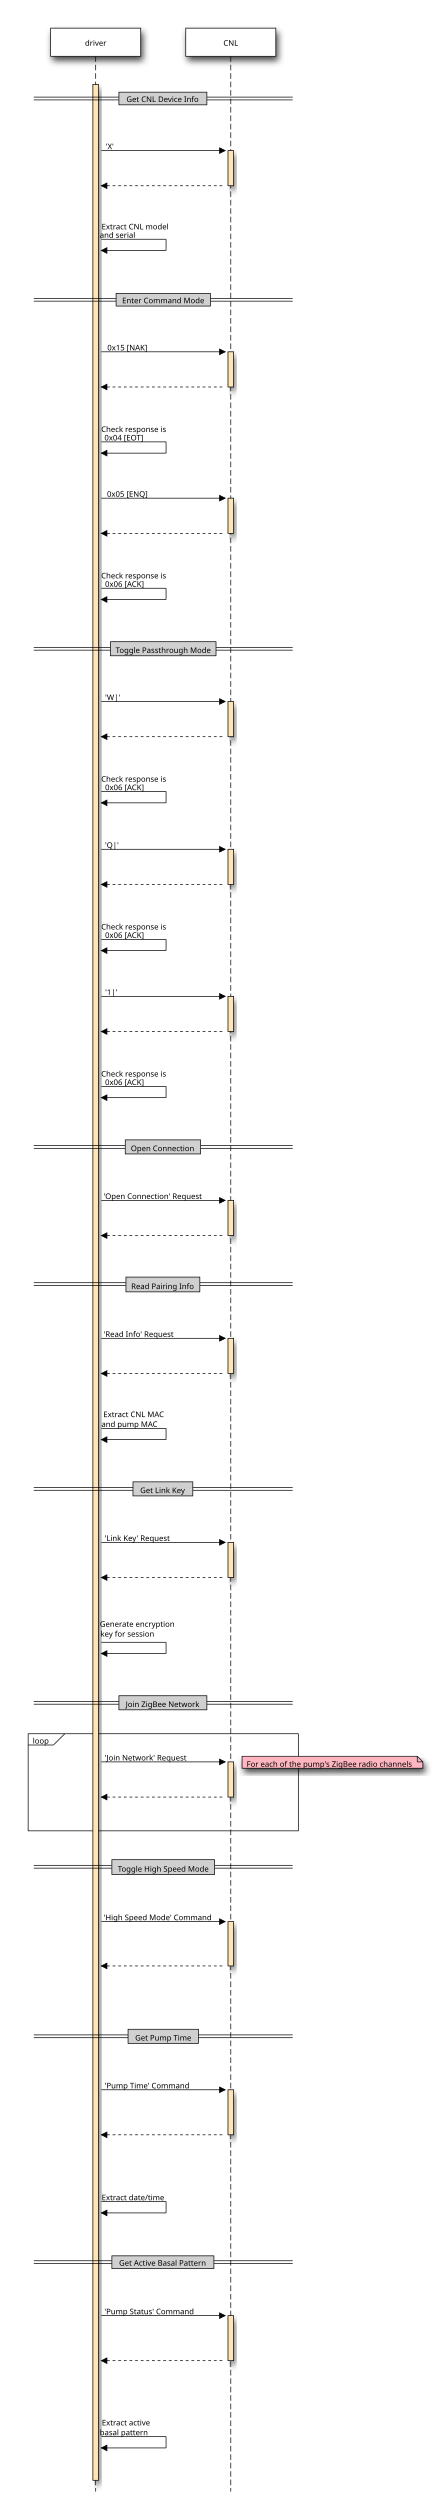
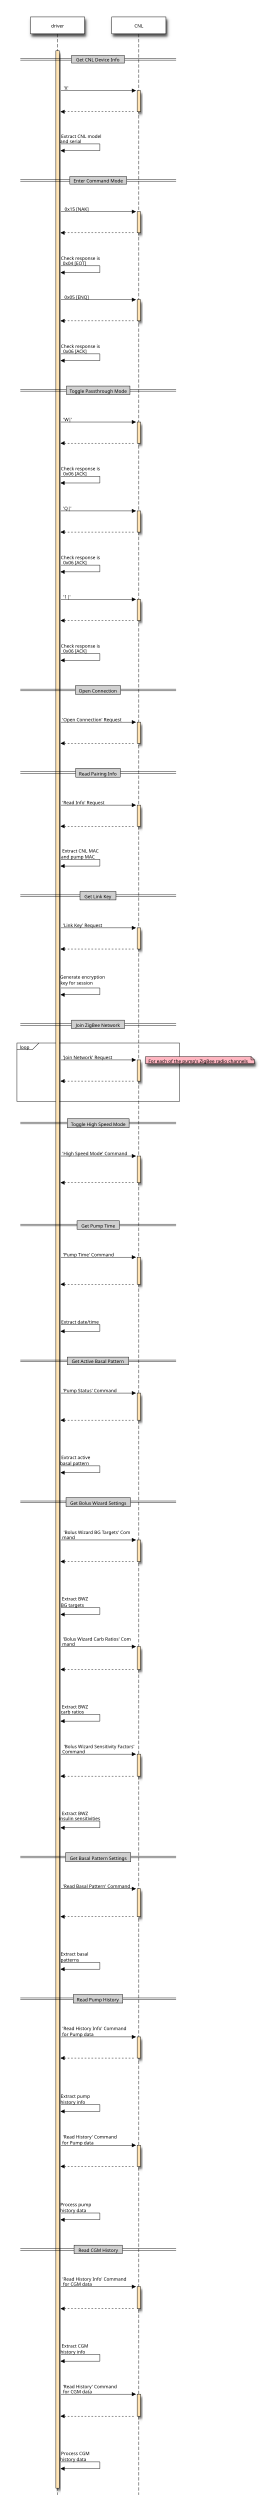
- <svg xmlns="http://www.w3.org/2000/svg" viewBox="0 0 617 3553">
+ <svg xmlns="http://www.w3.org/2000/svg" viewBox="0 0 617 5906">
  <defs id="defs_block">
    <filter height="1.504" id="filter_blur" width="1.157" x="-0.079" y="-0.252">
      <feGaussianBlur id="feGaussianBlur3780" stdDeviation="4.2" />
    </filter>
  </defs>
-   <rect fill="rgb(0,0,0)" height="3405" style="filter:url(#filter_blur);opacity:0.7;fill-opacity:1" width="8" x="135" y="126" />
+   <rect fill="rgb(0,0,0)" height="5758" style="filter:url(#filter_blur);opacity:0.7;fill-opacity:1" width="8" x="135" y="126" />
  <rect fill="rgb(0,0,0)" height="50" style="filter:url(#filter_blur);opacity:0.7;fill-opacity:1" width="8" x="327" y="220" />
  <rect fill="rgb(0,0,0)" height="50" style="filter:url(#filter_blur);opacity:0.7;fill-opacity:1" width="8" x="327" y="506" />
  <rect fill="rgb(0,0,0)" height="50" style="filter:url(#filter_blur);opacity:0.7;fill-opacity:1" width="8" x="327" y="714" />
  <rect fill="rgb(0,0,0)" height="50" style="filter:url(#filter_blur);opacity:0.7;fill-opacity:1" width="8" x="327" y="1003" />
  <rect fill="rgb(0,0,0)" height="50" style="filter:url(#filter_blur);opacity:0.7;fill-opacity:1" width="8" x="327" y="1213" />
  <rect fill="rgb(0,0,0)" height="50" style="filter:url(#filter_blur);opacity:0.7;fill-opacity:1" width="8" x="327" y="1422" />
  <rect fill="rgb(0,0,0)" height="50" style="filter:url(#filter_blur);opacity:0.7;fill-opacity:1" width="8" x="327" y="1712" />
  <rect fill="rgb(0,0,0)" height="50" style="filter:url(#filter_blur);opacity:0.7;fill-opacity:1" width="8" x="327" y="1908" />
  <rect fill="rgb(0,0,0)" height="50" style="filter:url(#filter_blur);opacity:0.7;fill-opacity:1" width="8" x="327" y="2198" />
  <rect fill="rgb(0,0,0)" height="50" style="filter:url(#filter_blur);opacity:0.7;fill-opacity:1" width="8" x="327" y="2510" />
  <rect fill="rgb(0,0,0)" height="63" style="filter:url(#filter_blur);opacity:0.7;fill-opacity:1" width="8" x="327" y="2737" />
  <rect fill="rgb(0,0,0)" height="64" style="filter:url(#filter_blur);opacity:0.7;fill-opacity:1" width="8" x="327" y="2976" />
  <rect fill="rgb(0,0,0)" height="64" style="filter:url(#filter_blur);opacity:0.7;fill-opacity:1" width="8" x="327" y="3297" />
+   <rect fill="rgb(0,0,0)" height="51" style="filter:url(#filter_blur);opacity:0.7;fill-opacity:1" width="8" x="327" y="3644" />
+   <rect fill="rgb(0,0,0)" height="54" style="filter:url(#filter_blur);opacity:0.7;fill-opacity:1" width="8" x="327" y="3896" />
+   <rect fill="rgb(0,0,0)" height="52" style="filter:url(#filter_blur);opacity:0.7;fill-opacity:1" width="8" x="327" y="4150" />
+   <rect fill="rgb(0,0,0)" height="66" style="filter:url(#filter_blur);opacity:0.7;fill-opacity:1" width="8" x="327" y="4468" />
+   <rect fill="rgb(0,0,0)" height="50" style="filter:url(#filter_blur);opacity:0.7;fill-opacity:1" width="8" x="327" y="4818" />
+   <rect fill="rgb(0,0,0)" height="50" style="filter:url(#filter_blur);opacity:0.7;fill-opacity:1" width="8" x="327" y="5074" />
+   <rect fill="rgb(0,0,0)" height="52" style="filter:url(#filter_blur);opacity:0.7;fill-opacity:1" width="8" x="327" y="5408" />
+   <rect fill="rgb(0,0,0)" height="52" style="filter:url(#filter_blur);opacity:0.7;fill-opacity:1" width="8" x="327" y="5662" />
  <polygon fill="rgb(0,0,0)" points="347,2502 596,2502 604,2510 604,2519 347,2519 347,2502" stroke="rgb(0,0,0)" style="filter:url(#filter_blur);opacity:0.7;fill-opacity:1" />
  <rect fill="rgb(0,0,0)" height="40" stroke="rgb(0,0,0)" style="filter:url(#filter_blur);opacity:0.7;fill-opacity:1" width="128" x="75" y="46" />
  <rect fill="rgb(0,0,0)" height="40" stroke="rgb(0,0,0)" style="filter:url(#filter_blur);opacity:0.7;fill-opacity:1" width="128" x="267" y="46" />
  <rect fill="none" height="138" stroke="rgb(0,0,0)" width="384" x="40" y="2464" />
  <path d="M 40 2480 L 76 2480" fill="none" stroke="rgb(0,0,0)" />
  <path d="M 76 2480 L 92 2464" fill="none" stroke="rgb(0,0,0)" />
  <text fill="rgb(0,0,0)" font-family="sans-serif" font-size="11" font-style="normal" font-weight="normal" text-anchor="middle" textLength="20" x="58" y="2478">loop</text>
-   <path d="M 136 80 L 136 3541" fill="none" stroke="rgb(0,0,0)" stroke-dasharray="8 4" />
-   <rect fill="moccasin" height="3405" stroke="rgb(0,0,0)" width="8" x="132" y="120" />
-   <path d="M 328 80 L 328 3541" fill="none" stroke="rgb(0,0,0)" stroke-dasharray="8 4" />
+   <path d="M 136 80 L 136 5894" fill="none" stroke="rgb(0,0,0)" stroke-dasharray="8 4" />
+   <rect fill="moccasin" height="5758" stroke="rgb(0,0,0)" width="8" x="132" y="120" />
+   <path d="M 328 80 L 328 5894" fill="none" stroke="rgb(0,0,0)" stroke-dasharray="8 4" />
  <rect fill="moccasin" height="50" stroke="rgb(0,0,0)" width="8" x="324" y="214" />
  <rect fill="moccasin" height="50" stroke="rgb(0,0,0)" width="8" x="324" y="500" />
  <rect fill="moccasin" height="50" stroke="rgb(0,0,0)" width="8" x="324" y="708" />
  <rect fill="moccasin" height="50" stroke="rgb(0,0,0)" width="8" x="324" y="997" />
  <rect fill="moccasin" height="50" stroke="rgb(0,0,0)" width="8" x="324" y="1207" />
  <rect fill="moccasin" height="50" stroke="rgb(0,0,0)" width="8" x="324" y="1416" />
  <rect fill="moccasin" height="50" stroke="rgb(0,0,0)" width="8" x="324" y="1706" />
  <rect fill="moccasin" height="50" stroke="rgb(0,0,0)" width="8" x="324" y="1902" />
  <rect fill="moccasin" height="50" stroke="rgb(0,0,0)" width="8" x="324" y="2192" />
  <rect fill="moccasin" height="50" stroke="rgb(0,0,0)" width="8" x="324" y="2504" />
  <rect fill="moccasin" height="63" stroke="rgb(0,0,0)" width="8" x="324" y="2731" />
  <rect fill="moccasin" height="64" stroke="rgb(0,0,0)" width="8" x="324" y="2970" />
  <rect fill="moccasin" height="64" stroke="rgb(0,0,0)" width="8" x="324" y="3291" />
+   <rect fill="moccasin" height="51" stroke="rgb(0,0,0)" width="8" x="324" y="3638" />
+   <rect fill="moccasin" height="54" stroke="rgb(0,0,0)" width="8" x="324" y="3890" />
+   <rect fill="moccasin" height="52" stroke="rgb(0,0,0)" width="8" x="324" y="4144" />
+   <rect fill="moccasin" height="66" stroke="rgb(0,0,0)" width="8" x="324" y="4462" />
+   <rect fill="moccasin" height="50" stroke="rgb(0,0,0)" width="8" x="324" y="4812" />
+   <rect fill="moccasin" height="50" stroke="rgb(0,0,0)" width="8" x="324" y="5068" />
+   <rect fill="moccasin" height="52" stroke="rgb(0,0,0)" width="8" x="324" y="5402" />
+   <rect fill="moccasin" height="52" stroke="rgb(0,0,0)" width="8" x="324" y="5656" />
  <rect fill="rgb(255,255,255)" height="40" stroke="rgb(0,0,0)" width="128" x="72" y="40" />
  <text fill="rgb(0,0,0)" font-family="sans-serif" font-size="11" font-style="normal" font-weight="normal" text-anchor="middle" textLength="28" x="136" y="65">driver</text>
  <rect fill="rgb(255,255,255)" height="40" stroke="rgb(0,0,0)" width="128" x="264" y="40" />
  <text fill="rgb(0,0,0)" font-family="sans-serif" font-size="11" font-style="normal" font-weight="normal" text-anchor="middle" textLength="22" x="328" y="65">CNL</text>
  <path d="M 144 214 L 320 214" fill="none" stroke="rgb(0,0,0)" />
  <polygon fill="rgb(0,0,0)" points="312,210 320,214 312,218" stroke="rgb(0,0,0)" />
  <path d="M 144 264 L 320 264" fill="none" stroke="rgb(0,0,0)" stroke-dasharray="4" />
  <polygon fill="rgb(0,0,0)" points="152,260 144,264 152,268" stroke="rgb(0,0,0)" />
  <path d="M 144 340 L 236 340" fill="none" stroke="rgb(0,0,0)" />
  <path d="M 236 340 L 236 356" fill="none" stroke="rgb(0,0,0)" />
  <path d="M 236 356 L 144 356" fill="none" stroke="rgb(0,0,0)" />
  <polygon fill="rgb(0,0,0)" points="152,352 144,356 152,360" stroke="rgb(0,0,0)" />
  <path d="M 144 500 L 320 500" fill="none" stroke="rgb(0,0,0)" />
  <polygon fill="rgb(0,0,0)" points="312,496 320,500 312,504" stroke="rgb(0,0,0)" />
  <path d="M 144 550 L 320 550" fill="none" stroke="rgb(0,0,0)" stroke-dasharray="4" />
  <polygon fill="rgb(0,0,0)" points="152,546 144,550 152,554" stroke="rgb(0,0,0)" />
  <path d="M 144 628 L 236 628" fill="none" stroke="rgb(0,0,0)" />
  <path d="M 236 628 L 236 644" fill="none" stroke="rgb(0,0,0)" />
  <path d="M 236 644 L 144 644" fill="none" stroke="rgb(0,0,0)" />
  <polygon fill="rgb(0,0,0)" points="152,640 144,644 152,648" stroke="rgb(0,0,0)" />
  <path d="M 144 708 L 320 708" fill="none" stroke="rgb(0,0,0)" />
  <polygon fill="rgb(0,0,0)" points="312,704 320,708 312,712" stroke="rgb(0,0,0)" />
  <path d="M 144 758 L 320 758" fill="none" stroke="rgb(0,0,0)" stroke-dasharray="4" />
  <polygon fill="rgb(0,0,0)" points="152,754 144,758 152,762" stroke="rgb(0,0,0)" />
  <path d="M 144 836 L 236 836" fill="none" stroke="rgb(0,0,0)" />
  <path d="M 236 836 L 236 852" fill="none" stroke="rgb(0,0,0)" />
  <path d="M 236 852 L 144 852" fill="none" stroke="rgb(0,0,0)" />
  <polygon fill="rgb(0,0,0)" points="152,848 144,852 152,856" stroke="rgb(0,0,0)" />
  <path d="M 144 997 L 320 997" fill="none" stroke="rgb(0,0,0)" />
  <polygon fill="rgb(0,0,0)" points="312,993 320,997 312,1001" stroke="rgb(0,0,0)" />
  <path d="M 144 1047 L 320 1047" fill="none" stroke="rgb(0,0,0)" stroke-dasharray="4" />
  <polygon fill="rgb(0,0,0)" points="152,1043 144,1047 152,1051" stroke="rgb(0,0,0)" />
  <path d="M 144 1125 L 236 1125" fill="none" stroke="rgb(0,0,0)" />
  <path d="M 236 1125 L 236 1141" fill="none" stroke="rgb(0,0,0)" />
  <path d="M 236 1141 L 144 1141" fill="none" stroke="rgb(0,0,0)" />
  <polygon fill="rgb(0,0,0)" points="152,1137 144,1141 152,1145" stroke="rgb(0,0,0)" />
  <path d="M 144 1207 L 320 1207" fill="none" stroke="rgb(0,0,0)" />
  <polygon fill="rgb(0,0,0)" points="312,1203 320,1207 312,1211" stroke="rgb(0,0,0)" />
  <path d="M 144 1257 L 320 1257" fill="none" stroke="rgb(0,0,0)" stroke-dasharray="4" />
  <polygon fill="rgb(0,0,0)" points="152,1253 144,1257 152,1261" stroke="rgb(0,0,0)" />
  <path d="M 144 1335 L 236 1335" fill="none" stroke="rgb(0,0,0)" />
  <path d="M 236 1335 L 236 1351" fill="none" stroke="rgb(0,0,0)" />
  <path d="M 236 1351 L 144 1351" fill="none" stroke="rgb(0,0,0)" />
  <polygon fill="rgb(0,0,0)" points="152,1347 144,1351 152,1355" stroke="rgb(0,0,0)" />
  <path d="M 144 1416 L 320 1416" fill="none" stroke="rgb(0,0,0)" />
  <polygon fill="rgb(0,0,0)" points="312,1412 320,1416 312,1420" stroke="rgb(0,0,0)" />
  <path d="M 144 1466 L 320 1466" fill="none" stroke="rgb(0,0,0)" stroke-dasharray="4" />
  <polygon fill="rgb(0,0,0)" points="152,1462 144,1466 152,1470" stroke="rgb(0,0,0)" />
  <path d="M 144 1544 L 236 1544" fill="none" stroke="rgb(0,0,0)" />
  <path d="M 236 1544 L 236 1560" fill="none" stroke="rgb(0,0,0)" />
  <path d="M 236 1560 L 144 1560" fill="none" stroke="rgb(0,0,0)" />
  <polygon fill="rgb(0,0,0)" points="152,1556 144,1560 152,1564" stroke="rgb(0,0,0)" />
  <path d="M 144 1706 L 320 1706" fill="none" stroke="rgb(0,0,0)" />
  <polygon fill="rgb(0,0,0)" points="312,1702 320,1706 312,1710" stroke="rgb(0,0,0)" />
  <path d="M 144 1756 L 320 1756" fill="none" stroke="rgb(0,0,0)" stroke-dasharray="4" />
  <polygon fill="rgb(0,0,0)" points="152,1752 144,1756 152,1760" stroke="rgb(0,0,0)" />
  <path d="M 144 1902 L 320 1902" fill="none" stroke="rgb(0,0,0)" />
  <polygon fill="rgb(0,0,0)" points="312,1898 320,1902 312,1906" stroke="rgb(0,0,0)" />
  <path d="M 144 1952 L 320 1952" fill="none" stroke="rgb(0,0,0)" stroke-dasharray="4" />
  <polygon fill="rgb(0,0,0)" points="152,1948 144,1952 152,1956" stroke="rgb(0,0,0)" />
  <path d="M 144 2030 L 236 2030" fill="none" stroke="rgb(0,0,0)" />
  <path d="M 236 2030 L 236 2046" fill="none" stroke="rgb(0,0,0)" />
  <path d="M 236 2046 L 144 2046" fill="none" stroke="rgb(0,0,0)" />
  <polygon fill="rgb(0,0,0)" points="152,2042 144,2046 152,2050" stroke="rgb(0,0,0)" />
  <path d="M 144 2192 L 320 2192" fill="none" stroke="rgb(0,0,0)" />
  <polygon fill="rgb(0,0,0)" points="312,2188 320,2192 312,2196" stroke="rgb(0,0,0)" />
  <path d="M 144 2242 L 320 2242" fill="none" stroke="rgb(0,0,0)" stroke-dasharray="4" />
  <polygon fill="rgb(0,0,0)" points="152,2238 144,2242 152,2246" stroke="rgb(0,0,0)" />
  <path d="M 144 2334 L 236 2334" fill="none" stroke="rgb(0,0,0)" />
  <path d="M 236 2334 L 236 2350" fill="none" stroke="rgb(0,0,0)" />
  <path d="M 236 2350 L 144 2350" fill="none" stroke="rgb(0,0,0)" />
  <polygon fill="rgb(0,0,0)" points="152,2346 144,2350 152,2354" stroke="rgb(0,0,0)" />
  <path d="M 144 2504 L 320 2504" fill="none" stroke="rgb(0,0,0)" />
  <polygon fill="rgb(0,0,0)" points="312,2500 320,2504 312,2508" stroke="rgb(0,0,0)" />
  <polygon fill="rgb(255,182,193)" points="344,2496 593,2496 601,2504 601,2513 344,2513 344,2496" stroke="rgb(0,0,0)" />
  <path d="M 593 2496 L 593 2504" fill="none" stroke="rgb(0,0,0)" />
  <path d="M 593 2504 L 601 2504" fill="none" stroke="rgb(0,0,0)" />
  <text fill="rgb(0,0,0)" font-family="sans-serif" font-size="11" font-style="normal" font-weight="normal" text-anchor="middle" textLength="233" x="468" y="2511">For each of the pump's ZigBee radio channels</text>
  <path d="M 144 2554 L 320 2554" fill="none" stroke="rgb(0,0,0)" stroke-dasharray="4" />
  <polygon fill="rgb(0,0,0)" points="152,2550 144,2554 152,2558" stroke="rgb(0,0,0)" />
  <path d="M 144 2731 L 320 2731" fill="none" stroke="rgb(0,0,0)" />
  <polygon fill="rgb(0,0,0)" points="312,2727 320,2731 312,2735" stroke="rgb(0,0,0)" />
  <path d="M 144 2794 L 320 2794" fill="none" stroke="rgb(0,0,0)" stroke-dasharray="4" />
  <polygon fill="rgb(0,0,0)" points="152,2790 144,2794 152,2798" stroke="rgb(0,0,0)" />
  <path d="M 144 2970 L 320 2970" fill="none" stroke="rgb(0,0,0)" />
  <polygon fill="rgb(0,0,0)" points="312,2966 320,2970 312,2974" stroke="rgb(0,0,0)" />
  <path d="M 144 3034 L 320 3034" fill="none" stroke="rgb(0,0,0)" stroke-dasharray="4" />
  <polygon fill="rgb(0,0,0)" points="152,3030 144,3034 152,3038" stroke="rgb(0,0,0)" />
  <path d="M 144 3129 L 236 3129" fill="none" stroke="rgb(0,0,0)" />
  <path d="M 236 3129 L 236 3145" fill="none" stroke="rgb(0,0,0)" />
  <path d="M 236 3145 L 144 3145" fill="none" stroke="rgb(0,0,0)" />
  <polygon fill="rgb(0,0,0)" points="152,3141 144,3145 152,3149" stroke="rgb(0,0,0)" />
  <path d="M 144 3291 L 320 3291" fill="none" stroke="rgb(0,0,0)" />
  <polygon fill="rgb(0,0,0)" points="312,3287 320,3291 312,3295" stroke="rgb(0,0,0)" />
  <path d="M 144 3355 L 320 3355" fill="none" stroke="rgb(0,0,0)" stroke-dasharray="4" />
  <polygon fill="rgb(0,0,0)" points="152,3351 144,3355 152,3359" stroke="rgb(0,0,0)" />
  <path d="M 144 3463 L 236 3463" fill="none" stroke="rgb(0,0,0)" />
  <path d="M 236 3463 L 236 3479" fill="none" stroke="rgb(0,0,0)" />
  <path d="M 236 3479 L 144 3479" fill="none" stroke="rgb(0,0,0)" />
  <polygon fill="rgb(0,0,0)" points="152,3475 144,3479 152,3483" stroke="rgb(0,0,0)" />
+   <path d="M 144 3638 L 320 3638" fill="none" stroke="rgb(0,0,0)" />
+   <polygon fill="rgb(0,0,0)" points="312,3634 320,3638 312,3642" stroke="rgb(0,0,0)" />
+   <path d="M 144 3689 L 320 3689" fill="none" stroke="rgb(0,0,0)" stroke-dasharray="4" />
+   <polygon fill="rgb(0,0,0)" points="152,3685 144,3689 152,3693" stroke="rgb(0,0,0)" />
+   <path d="M 144 3798 L 236 3798" fill="none" stroke="rgb(0,0,0)" />
+   <path d="M 236 3798 L 236 3814" fill="none" stroke="rgb(0,0,0)" />
+   <path d="M 236 3814 L 144 3814" fill="none" stroke="rgb(0,0,0)" />
+   <polygon fill="rgb(0,0,0)" points="152,3810 144,3814 152,3818" stroke="rgb(0,0,0)" />
+   <path d="M 144 3890 L 320 3890" fill="none" stroke="rgb(0,0,0)" />
+   <polygon fill="rgb(0,0,0)" points="312,3886 320,3890 312,3894" stroke="rgb(0,0,0)" />
+   <path d="M 144 3944 L 320 3944" fill="none" stroke="rgb(0,0,0)" stroke-dasharray="4" />
+   <polygon fill="rgb(0,0,0)" points="152,3940 144,3944 152,3948" stroke="rgb(0,0,0)" />
+   <path d="M 144 4050 L 236 4050" fill="none" stroke="rgb(0,0,0)" />
+   <path d="M 236 4050 L 236 4066" fill="none" stroke="rgb(0,0,0)" />
+   <path d="M 236 4066 L 144 4066" fill="none" stroke="rgb(0,0,0)" />
+   <polygon fill="rgb(0,0,0)" points="152,4062 144,4066 152,4070" stroke="rgb(0,0,0)" />
+   <path d="M 144 4144 L 320 4144" fill="none" stroke="rgb(0,0,0)" />
+   <polygon fill="rgb(0,0,0)" points="312,4140 320,4144 312,4148" stroke="rgb(0,0,0)" />
+   <path d="M 144 4196 L 320 4196" fill="none" stroke="rgb(0,0,0)" stroke-dasharray="4" />
+   <polygon fill="rgb(0,0,0)" points="152,4192 144,4196 152,4200" stroke="rgb(0,0,0)" />
+   <path d="M 144 4302 L 236 4302" fill="none" stroke="rgb(0,0,0)" />
+   <path d="M 236 4302 L 236 4318" fill="none" stroke="rgb(0,0,0)" />
+   <path d="M 236 4318 L 144 4318" fill="none" stroke="rgb(0,0,0)" />
+   <polygon fill="rgb(0,0,0)" points="152,4314 144,4318 152,4322" stroke="rgb(0,0,0)" />
+   <path d="M 144 4462 L 320 4462" fill="none" stroke="rgb(0,0,0)" />
+   <polygon fill="rgb(0,0,0)" points="312,4458 320,4462 312,4466" stroke="rgb(0,0,0)" />
+   <path d="M 144 4528 L 320 4528" fill="none" stroke="rgb(0,0,0)" stroke-dasharray="4" />
+   <polygon fill="rgb(0,0,0)" points="152,4524 144,4528 152,4532" stroke="rgb(0,0,0)" />
+   <path d="M 144 4636 L 236 4636" fill="none" stroke="rgb(0,0,0)" />
+   <path d="M 236 4636 L 236 4652" fill="none" stroke="rgb(0,0,0)" />
+   <path d="M 236 4652 L 144 4652" fill="none" stroke="rgb(0,0,0)" />
+   <polygon fill="rgb(0,0,0)" points="152,4648 144,4652 152,4656" stroke="rgb(0,0,0)" />
+   <path d="M 144 4812 L 320 4812" fill="none" stroke="rgb(0,0,0)" />
+   <polygon fill="rgb(0,0,0)" points="312,4808 320,4812 312,4816" stroke="rgb(0,0,0)" />
+   <path d="M 144 4862 L 320 4862" fill="none" stroke="rgb(0,0,0)" stroke-dasharray="4" />
+   <polygon fill="rgb(0,0,0)" points="152,4858 144,4862 152,4866" stroke="rgb(0,0,0)" />
+   <path d="M 144 4972 L 236 4972" fill="none" stroke="rgb(0,0,0)" />
+   <path d="M 236 4972 L 236 4988" fill="none" stroke="rgb(0,0,0)" />
+   <path d="M 236 4988 L 144 4988" fill="none" stroke="rgb(0,0,0)" />
+   <polygon fill="rgb(0,0,0)" points="152,4984 144,4988 152,4992" stroke="rgb(0,0,0)" />
+   <path d="M 144 5068 L 320 5068" fill="none" stroke="rgb(0,0,0)" />
+   <polygon fill="rgb(0,0,0)" points="312,5064 320,5068 312,5072" stroke="rgb(0,0,0)" />
+   <path d="M 144 5118 L 320 5118" fill="none" stroke="rgb(0,0,0)" stroke-dasharray="4" />
+   <polygon fill="rgb(0,0,0)" points="152,5114 144,5118 152,5122" stroke="rgb(0,0,0)" />
+   <path d="M 144 5228 L 236 5228" fill="none" stroke="rgb(0,0,0)" />
+   <path d="M 236 5228 L 236 5244" fill="none" stroke="rgb(0,0,0)" />
+   <path d="M 236 5244 L 144 5244" fill="none" stroke="rgb(0,0,0)" />
+   <polygon fill="rgb(0,0,0)" points="152,5240 144,5244 152,5248" stroke="rgb(0,0,0)" />
+   <path d="M 144 5402 L 320 5402" fill="none" stroke="rgb(0,0,0)" />
+   <polygon fill="rgb(0,0,0)" points="312,5398 320,5402 312,5406" stroke="rgb(0,0,0)" />
+   <path d="M 144 5454 L 320 5454" fill="none" stroke="rgb(0,0,0)" stroke-dasharray="4" />
+   <polygon fill="rgb(0,0,0)" points="152,5450 144,5454 152,5458" stroke="rgb(0,0,0)" />
+   <path d="M 144 5562 L 236 5562" fill="none" stroke="rgb(0,0,0)" />
+   <path d="M 236 5562 L 236 5578" fill="none" stroke="rgb(0,0,0)" />
+   <path d="M 236 5578 L 144 5578" fill="none" stroke="rgb(0,0,0)" />
+   <polygon fill="rgb(0,0,0)" points="152,5574 144,5578 152,5582" stroke="rgb(0,0,0)" />
+   <path d="M 144 5656 L 320 5656" fill="none" stroke="rgb(0,0,0)" />
+   <polygon fill="rgb(0,0,0)" points="312,5652 320,5656 312,5660" stroke="rgb(0,0,0)" />
+   <path d="M 144 5708 L 320 5708" fill="none" stroke="rgb(0,0,0)" stroke-dasharray="4" />
+   <polygon fill="rgb(0,0,0)" points="152,5704 144,5708 152,5712" stroke="rgb(0,0,0)" />
+   <path d="M 144 5816 L 236 5816" fill="none" stroke="rgb(0,0,0)" />
+   <path d="M 236 5816 L 236 5832" fill="none" stroke="rgb(0,0,0)" />
+   <path d="M 236 5832 L 144 5832" fill="none" stroke="rgb(0,0,0)" />
+   <polygon fill="rgb(0,0,0)" points="152,5828 144,5832 152,5836" stroke="rgb(0,0,0)" />
  <text fill="rgb(0,0,0)" font-family="sans-serif" font-size="11" font-style="normal" font-weight="normal" text-anchor="middle" textLength="16" x="156" y="212">'X'</text>
  <text fill="rgb(0,0,0)" font-family="sans-serif" font-size="11" font-style="normal" font-weight="normal" text-anchor="middle" textLength="96" x="192" y="326">Extract CNL model</text>
  <text fill="rgb(0,0,0)" font-family="sans-serif" font-size="11" font-style="normal" font-weight="normal" text-anchor="middle" textLength="47" x="167" y="338">and serial</text>
  <text fill="rgb(0,0,0)" font-family="sans-serif" font-size="11" font-style="normal" font-weight="normal" text-anchor="middle" textLength="66" x="181" y="498">0x15 [NAK]</text>
  <text fill="rgb(0,0,0)" font-family="sans-serif" font-size="11" font-style="normal" font-weight="normal" text-anchor="middle" textLength="92" x="190" y="614">Check response is</text>
  <text fill="rgb(0,0,0)" font-family="sans-serif" font-size="11" font-style="normal" font-weight="normal" text-anchor="middle" textLength="65" x="176" y="626">0x04 [EOT]</text>
  <text fill="rgb(0,0,0)" font-family="sans-serif" font-size="11" font-style="normal" font-weight="normal" text-anchor="middle" textLength="66" x="181" y="706">0x05 [ENQ]</text>
  <text fill="rgb(0,0,0)" font-family="sans-serif" font-size="11" font-style="normal" font-weight="normal" text-anchor="middle" textLength="92" x="190" y="822">Check response is</text>
  <text fill="rgb(0,0,0)" font-family="sans-serif" font-size="11" font-style="normal" font-weight="normal" text-anchor="middle" textLength="66" x="177" y="834">0x06 [ACK]</text>
  <text fill="rgb(0,0,0)" font-family="sans-serif" font-size="11" font-style="normal" font-weight="normal" text-anchor="middle" textLength="25" x="160" y="995">'W|'</text>
  <text fill="rgb(0,0,0)" font-family="sans-serif" font-size="11" font-style="normal" font-weight="normal" text-anchor="middle" textLength="92" x="190" y="1111">Check response is</text>
  <text fill="rgb(0,0,0)" font-family="sans-serif" font-size="11" font-style="normal" font-weight="normal" text-anchor="middle" textLength="66" x="177" y="1123">0x06 [ACK]</text>
  <text fill="rgb(0,0,0)" font-family="sans-serif" font-size="11" font-style="normal" font-weight="normal" text-anchor="middle" textLength="23" x="159" y="1205">'Q|'</text>
  <text fill="rgb(0,0,0)" font-family="sans-serif" font-size="11" font-style="normal" font-weight="normal" text-anchor="middle" textLength="92" x="190" y="1321">Check response is</text>
  <text fill="rgb(0,0,0)" font-family="sans-serif" font-size="11" font-style="normal" font-weight="normal" text-anchor="middle" textLength="66" x="177" y="1333">0x06 [ACK]</text>
  <text fill="rgb(0,0,0)" font-family="sans-serif" font-size="11" font-style="normal" font-weight="normal" text-anchor="middle" textLength="21" x="158" y="1414">'1|'</text>
  <text fill="rgb(0,0,0)" font-family="sans-serif" font-size="11" font-style="normal" font-weight="normal" text-anchor="middle" textLength="92" x="190" y="1530">Check response is</text>
  <text fill="rgb(0,0,0)" font-family="sans-serif" font-size="11" font-style="normal" font-weight="normal" text-anchor="middle" textLength="66" x="177" y="1542">0x06 [ACK]</text>
  <text fill="rgb(0,0,0)" font-family="sans-serif" font-size="11" font-style="normal" font-weight="normal" text-anchor="middle" textLength="139" x="217" y="1704">'Open Connection' Request</text>
  <text fill="rgb(0,0,0)" font-family="sans-serif" font-size="11" font-style="normal" font-weight="normal" text-anchor="middle" textLength="99" x="197" y="1900">'Read Info' Request</text>
  <text fill="rgb(0,0,0)" font-family="sans-serif" font-size="11" font-style="normal" font-weight="normal" text-anchor="middle" textLength="92" x="190" y="2014">Extract CNL MAC</text>
  <text fill="rgb(0,0,0)" font-family="sans-serif" font-size="11" font-style="normal" font-weight="normal" text-anchor="middle" textLength="80" x="184" y="2028">and pump MAC</text>
  <text fill="rgb(0,0,0)" font-family="sans-serif" font-size="11" font-style="normal" font-weight="normal" text-anchor="middle" textLength="95" x="195" y="2190">'Link Key' Request</text>
  <text fill="rgb(0,0,0)" font-family="sans-serif" font-size="11" font-style="normal" font-weight="normal" text-anchor="middle" textLength="102" x="195" y="2312">Generate encryption</text>
  <text fill="rgb(0,0,0)" font-family="sans-serif" font-size="11" font-style="normal" font-weight="normal" text-anchor="middle" textLength="75" x="181" y="2326">key for session</text>
  <text fill="rgb(0,0,0)" font-family="sans-serif" font-size="11" font-style="normal" font-weight="normal" text-anchor="middle" textLength="119" x="207" y="2502">'Join Network' Request</text>
  <text fill="rgb(0,0,0)" font-family="sans-serif" font-size="11" font-style="normal" font-weight="normal" text-anchor="middle" textLength="153" x="224" y="2729">'High Speed Mode' Command</text>
  <text fill="rgb(0,0,0)" font-family="sans-serif" font-size="11" font-style="normal" font-weight="normal" text-anchor="middle" textLength="122" x="209" y="2968">'Pump Time' Command</text>
  <text fill="rgb(0,0,0)" font-family="sans-serif" font-size="11" font-style="normal" font-weight="normal" text-anchor="middle" textLength="90" x="189" y="3127">Extract date/time</text>
  <text fill="rgb(0,0,0)" font-family="sans-serif" font-size="11" font-style="normal" font-weight="normal" text-anchor="middle" textLength="129" x="212" y="3289">'Pump Status' Command</text>
  <text fill="rgb(0,0,0)" font-family="sans-serif" font-size="11" font-style="normal" font-weight="normal" text-anchor="middle" textLength="70" x="179" y="3447">Extract active</text>
  <text fill="rgb(0,0,0)" font-family="sans-serif" font-size="11" font-style="normal" font-weight="normal" text-anchor="middle" textLength="65" x="176" y="3461">basal pattern</text>
+   <text fill="rgb(0,0,0)" font-family="sans-serif" font-size="11" font-style="normal" font-weight="normal" text-anchor="middle" textLength="162" x="229" y="3624">'Bolus Wizard BG Targets' Com</text>
+   <text fill="rgb(0,0,0)" font-family="sans-serif" font-size="11" font-style="normal" font-weight="normal" text-anchor="middle" textLength="28" x="162" y="3636">mand</text>
+   <text fill="rgb(0,0,0)" font-family="sans-serif" font-size="11" font-style="normal" font-weight="normal" text-anchor="middle" textLength="66" x="177" y="3781">Extract BWZ</text>
+   <text fill="rgb(0,0,0)" font-family="sans-serif" font-size="11" font-style="normal" font-weight="normal" text-anchor="middle" textLength="55" x="171" y="3796">BG targets</text>
+   <text fill="rgb(0,0,0)" font-family="sans-serif" font-size="11" font-style="normal" font-weight="normal" text-anchor="middle" textLength="163" x="229" y="3876">'Bolus Wizard Carb Ratios' Com</text>
+   <text fill="rgb(0,0,0)" font-family="sans-serif" font-size="11" font-style="normal" font-weight="normal" text-anchor="middle" textLength="28" x="162" y="3888">mand</text>
+   <text fill="rgb(0,0,0)" font-family="sans-serif" font-size="11" font-style="normal" font-weight="normal" text-anchor="middle" textLength="66" x="177" y="4036">Extract BWZ</text>
+   <text fill="rgb(0,0,0)" font-family="sans-serif" font-size="11" font-style="normal" font-weight="normal" text-anchor="middle" textLength="54" x="171" y="4048">carb ratios</text>
+   <text fill="rgb(0,0,0)" font-family="sans-serif" font-size="11" font-style="normal" font-weight="normal" text-anchor="middle" textLength="172" x="234" y="4130">'Bolus Wizard Sensitivity Factors' </text>
+   <text fill="rgb(0,0,0)" font-family="sans-serif" font-size="11" font-style="normal" font-weight="normal" text-anchor="middle" textLength="52" x="174" y="4142">Command</text>
+   <text fill="rgb(0,0,0)" font-family="sans-serif" font-size="11" font-style="normal" font-weight="normal" text-anchor="middle" textLength="66" x="177" y="4288">Extract BWZ</text>
+   <text fill="rgb(0,0,0)" font-family="sans-serif" font-size="11" font-style="normal" font-weight="normal" text-anchor="middle" textLength="89" x="188" y="4300">insulin sensitivities</text>
+   <text fill="rgb(0,0,0)" font-family="sans-serif" font-size="11" font-style="normal" font-weight="normal" text-anchor="middle" textLength="160" x="228" y="4460">'Read Basal Pattern' Command</text>
+   <text fill="rgb(0,0,0)" font-family="sans-serif" font-size="11" font-style="normal" font-weight="normal" text-anchor="middle" textLength="65" x="176" y="4620">Extract basal</text>
+   <text fill="rgb(0,0,0)" font-family="sans-serif" font-size="11" font-style="normal" font-weight="normal" text-anchor="middle" textLength="42" x="165" y="4634">patterns</text>
+   <text fill="rgb(0,0,0)" font-family="sans-serif" font-size="11" font-style="normal" font-weight="normal" text-anchor="middle" textLength="150" x="223" y="4796">'Read History Info' Command</text>
+   <text fill="rgb(0,0,0)" font-family="sans-serif" font-size="11" font-style="normal" font-weight="normal" text-anchor="middle" textLength="73" x="184" y="4810">for Pump data</text>
+   <text fill="rgb(0,0,0)" font-family="sans-serif" font-size="11" font-style="normal" font-weight="normal" text-anchor="middle" textLength="68" x="178" y="4956">Extract pump</text>
+   <text fill="rgb(0,0,0)" font-family="sans-serif" font-size="11" font-style="normal" font-weight="normal" text-anchor="middle" textLength="56" x="172" y="4970">history info</text>
+   <text fill="rgb(0,0,0)" font-family="sans-serif" font-size="11" font-style="normal" font-weight="normal" text-anchor="middle" textLength="128" x="212" y="5052">'Read History' Command</text>
+   <text fill="rgb(0,0,0)" font-family="sans-serif" font-size="11" font-style="normal" font-weight="normal" text-anchor="middle" textLength="73" x="184" y="5066">for Pump data</text>
+   <text fill="rgb(0,0,0)" font-family="sans-serif" font-size="11" font-style="normal" font-weight="normal" text-anchor="middle" textLength="71" x="179" y="5212">Process pump</text>
+   <text fill="rgb(0,0,0)" font-family="sans-serif" font-size="11" font-style="normal" font-weight="normal" text-anchor="middle" textLength="59" x="173" y="5226">history data</text>
+   <text fill="rgb(0,0,0)" font-family="sans-serif" font-size="11" font-style="normal" font-weight="normal" text-anchor="middle" textLength="150" x="223" y="5388">'Read History Info' Command</text>
+   <text fill="rgb(0,0,0)" font-family="sans-serif" font-size="11" font-style="normal" font-weight="normal" text-anchor="middle" textLength="70" x="183" y="5400">for CGM data</text>
+   <text fill="rgb(0,0,0)" font-family="sans-serif" font-size="11" font-style="normal" font-weight="normal" text-anchor="middle" textLength="66" x="177" y="5546">Extract CGM</text>
+   <text fill="rgb(0,0,0)" font-family="sans-serif" font-size="11" font-style="normal" font-weight="normal" text-anchor="middle" textLength="56" x="172" y="5560">history info</text>
+   <text fill="rgb(0,0,0)" font-family="sans-serif" font-size="11" font-style="normal" font-weight="normal" text-anchor="middle" textLength="128" x="212" y="5642">'Read History' Command</text>
+   <text fill="rgb(0,0,0)" font-family="sans-serif" font-size="11" font-style="normal" font-weight="normal" text-anchor="middle" textLength="70" x="183" y="5654">for CGM data</text>
+   <text fill="rgb(0,0,0)" font-family="sans-serif" font-size="11" font-style="normal" font-weight="normal" text-anchor="middle" textLength="69" x="178" y="5800">Process CGM</text>
+   <text fill="rgb(0,0,0)" font-family="sans-serif" font-size="11" font-style="normal" font-weight="normal" text-anchor="middle" textLength="59" x="173" y="5814">history data</text>
  <path d="M 48 138 L 169 138" fill="none" stroke="rgb(0,0,0)" />
  <path d="M 48 142 L 169 142" fill="none" stroke="rgb(0,0,0)" />
  <path d="M 294 138 L 416 138" fill="none" stroke="rgb(0,0,0)" />
  <path d="M 294 142 L 416 142" fill="none" stroke="rgb(0,0,0)" />
  <rect fill="rgb(208,208,208)" height="18" stroke="rgb(0,0,0)" width="125" x="169" y="131" />
  <text fill="rgb(0,0,0)" font-family="sans-serif" font-size="11" font-style="normal" font-weight="normal" text-anchor="middle" textLength="105" x="231" y="145">Get CNL Device Info</text>
  <path d="M 48 424 L 165 424" fill="none" stroke="rgb(0,0,0)" />
  <path d="M 48 428 L 165 428" fill="none" stroke="rgb(0,0,0)" />
  <path d="M 299 424 L 416 424" fill="none" stroke="rgb(0,0,0)" />
  <path d="M 299 428 L 416 428" fill="none" stroke="rgb(0,0,0)" />
  <rect fill="rgb(208,208,208)" height="18" stroke="rgb(0,0,0)" width="134" x="165" y="417" />
  <text fill="rgb(0,0,0)" font-family="sans-serif" font-size="11" font-style="normal" font-weight="normal" text-anchor="middle" textLength="114" x="232" y="431">Enter Command Mode</text>
  <path d="M 48 920 L 157 920" fill="none" stroke="rgb(0,0,0)" />
  <path d="M 48 924 L 157 924" fill="none" stroke="rgb(0,0,0)" />
  <path d="M 307 920 L 416 920" fill="none" stroke="rgb(0,0,0)" />
  <path d="M 307 924 L 416 924" fill="none" stroke="rgb(0,0,0)" />
  <rect fill="rgb(208,208,208)" height="20" stroke="rgb(0,0,0)" width="150" x="157" y="912" />
  <text fill="rgb(0,0,0)" font-family="sans-serif" font-size="11" font-style="normal" font-weight="normal" text-anchor="middle" textLength="130" x="232" y="928">Toggle Passthrough Mode</text>
  <path d="M 48 1628 L 178 1628" fill="none" stroke="rgb(0,0,0)" />
  <path d="M 48 1632 L 178 1632" fill="none" stroke="rgb(0,0,0)" />
  <path d="M 285 1628 L 416 1628" fill="none" stroke="rgb(0,0,0)" />
  <path d="M 285 1632 L 416 1632" fill="none" stroke="rgb(0,0,0)" />
  <rect fill="rgb(208,208,208)" height="20" stroke="rgb(0,0,0)" width="107" x="178" y="1620" />
  <text fill="rgb(0,0,0)" font-family="sans-serif" font-size="11" font-style="normal" font-weight="normal" text-anchor="middle" textLength="87" x="231" y="1636">Open Connection</text>
  <path d="M 48 1823 L 179 1823" fill="none" stroke="rgb(0,0,0)" />
  <path d="M 48 1827 L 179 1827" fill="none" stroke="rgb(0,0,0)" />
  <path d="M 284 1823 L 416 1823" fill="none" stroke="rgb(0,0,0)" />
  <path d="M 284 1827 L 416 1827" fill="none" stroke="rgb(0,0,0)" />
  <rect fill="rgb(208,208,208)" height="21" stroke="rgb(0,0,0)" width="105" x="179" y="1815" />
  <text fill="rgb(0,0,0)" font-family="sans-serif" font-size="11" font-style="normal" font-weight="normal" text-anchor="middle" textLength="85" x="231" y="1832">Read Pairing Info</text>
  <path d="M 48 2114 L 189 2114" fill="none" stroke="rgb(0,0,0)" />
  <path d="M 48 2118 L 189 2118" fill="none" stroke="rgb(0,0,0)" />
  <path d="M 274 2114 L 416 2114" fill="none" stroke="rgb(0,0,0)" />
  <path d="M 274 2118 L 416 2118" fill="none" stroke="rgb(0,0,0)" />
  <rect fill="rgb(208,208,208)" height="20" stroke="rgb(0,0,0)" width="85" x="189" y="2106" />
  <text fill="rgb(0,0,0)" font-family="sans-serif" font-size="11" font-style="normal" font-weight="normal" text-anchor="middle" textLength="65" x="231" y="2122">Get Link Key</text>
  <path d="M 48 2418 L 169 2418" fill="none" stroke="rgb(0,0,0)" />
  <path d="M 48 2422 L 169 2422" fill="none" stroke="rgb(0,0,0)" />
  <path d="M 294 2418 L 416 2418" fill="none" stroke="rgb(0,0,0)" />
  <path d="M 294 2422 L 416 2422" fill="none" stroke="rgb(0,0,0)" />
  <rect fill="rgb(208,208,208)" height="20" stroke="rgb(0,0,0)" width="125" x="169" y="2410" />
  <text fill="rgb(0,0,0)" font-family="sans-serif" font-size="11" font-style="normal" font-weight="normal" text-anchor="middle" textLength="105" x="231" y="2426">Join ZigBee Network</text>
  <path d="M 48 2651 L 159 2651" fill="none" stroke="rgb(0,0,0)" />
  <path d="M 48 2655 L 159 2655" fill="none" stroke="rgb(0,0,0)" />
  <path d="M 305 2651 L 416 2651" fill="none" stroke="rgb(0,0,0)" />
  <path d="M 305 2655 L 416 2655" fill="none" stroke="rgb(0,0,0)" />
  <rect fill="rgb(208,208,208)" height="21" stroke="rgb(0,0,0)" width="146" x="159" y="2643" />
  <text fill="rgb(0,0,0)" font-family="sans-serif" font-size="11" font-style="normal" font-weight="normal" text-anchor="middle" textLength="126" x="232" y="2660">Toggle High Speed Mode</text>
  <path d="M 48 2892 L 182 2892" fill="none" stroke="rgb(0,0,0)" />
  <path d="M 48 2896 L 182 2896" fill="none" stroke="rgb(0,0,0)" />
  <path d="M 282 2892 L 416 2892" fill="none" stroke="rgb(0,0,0)" />
  <path d="M 282 2896 L 416 2896" fill="none" stroke="rgb(0,0,0)" />
  <rect fill="rgb(208,208,208)" height="20" stroke="rgb(0,0,0)" width="100" x="182" y="2884" />
  <text fill="rgb(0,0,0)" font-family="sans-serif" font-size="11" font-style="normal" font-weight="normal" text-anchor="middle" textLength="80" x="232" y="2900">Get Pump Time</text>
  <path d="M 48 3213 L 159 3213" fill="none" stroke="rgb(0,0,0)" />
  <path d="M 48 3217 L 159 3217" fill="none" stroke="rgb(0,0,0)" />
  <path d="M 304 3213 L 416 3213" fill="none" stroke="rgb(0,0,0)" />
  <path d="M 304 3217 L 416 3217" fill="none" stroke="rgb(0,0,0)" />
  <rect fill="rgb(208,208,208)" height="18" stroke="rgb(0,0,0)" width="145" x="159" y="3206" />
  <text fill="rgb(0,0,0)" font-family="sans-serif" font-size="11" font-style="normal" font-weight="normal" text-anchor="middle" textLength="125" x="231" y="3220">Get Active Basal Pattern</text>
+   <path d="M 48 3546 L 156 3546" fill="none" stroke="rgb(0,0,0)" />
+   <path d="M 48 3550 L 156 3550" fill="none" stroke="rgb(0,0,0)" />
+   <path d="M 308 3546 L 416 3546" fill="none" stroke="rgb(0,0,0)" />
+   <path d="M 308 3550 L 416 3550" fill="none" stroke="rgb(0,0,0)" />
+   <rect fill="rgb(208,208,208)" height="21" stroke="rgb(0,0,0)" width="152" x="156" y="3538" />
+   <text fill="rgb(0,0,0)" font-family="sans-serif" font-size="11" font-style="normal" font-weight="normal" text-anchor="middle" textLength="132" x="232" y="3555">Get Bolus Wizard Settings</text>
+   <path d="M 48 4385 L 155 4385" fill="none" stroke="rgb(0,0,0)" />
+   <path d="M 48 4389 L 155 4389" fill="none" stroke="rgb(0,0,0)" />
+   <path d="M 309 4385 L 416 4385" fill="none" stroke="rgb(0,0,0)" />
+   <path d="M 309 4389 L 416 4389" fill="none" stroke="rgb(0,0,0)" />
+   <rect fill="rgb(208,208,208)" height="21" stroke="rgb(0,0,0)" width="154" x="155" y="4377" />
+   <text fill="rgb(0,0,0)" font-family="sans-serif" font-size="11" font-style="normal" font-weight="normal" text-anchor="middle" textLength="134" x="232" y="4394">Get Basal Pattern Settings</text>
+   <path d="M 48 4720 L 173 4720" fill="none" stroke="rgb(0,0,0)" />
+   <path d="M 48 4724 L 173 4724" fill="none" stroke="rgb(0,0,0)" />
+   <path d="M 290 4720 L 416 4720" fill="none" stroke="rgb(0,0,0)" />
+   <path d="M 290 4724 L 416 4724" fill="none" stroke="rgb(0,0,0)" />
+   <rect fill="rgb(208,208,208)" height="20" stroke="rgb(0,0,0)" width="117" x="173" y="4712" />
+   <text fill="rgb(0,0,0)" font-family="sans-serif" font-size="11" font-style="normal" font-weight="normal" text-anchor="middle" textLength="97" x="231" y="4728">Read Pump History</text>
+   <path d="M 48 5312 L 175 5312" fill="none" stroke="rgb(0,0,0)" />
+   <path d="M 48 5316 L 175 5316" fill="none" stroke="rgb(0,0,0)" />
+   <path d="M 289 5312 L 416 5312" fill="none" stroke="rgb(0,0,0)" />
+   <path d="M 289 5316 L 416 5316" fill="none" stroke="rgb(0,0,0)" />
+   <rect fill="rgb(208,208,208)" height="20" stroke="rgb(0,0,0)" width="114" x="175" y="5304" />
+   <text fill="rgb(0,0,0)" font-family="sans-serif" font-size="11" font-style="normal" font-weight="normal" text-anchor="middle" textLength="94" x="232" y="5320">Read CGM History</text>
</svg>
